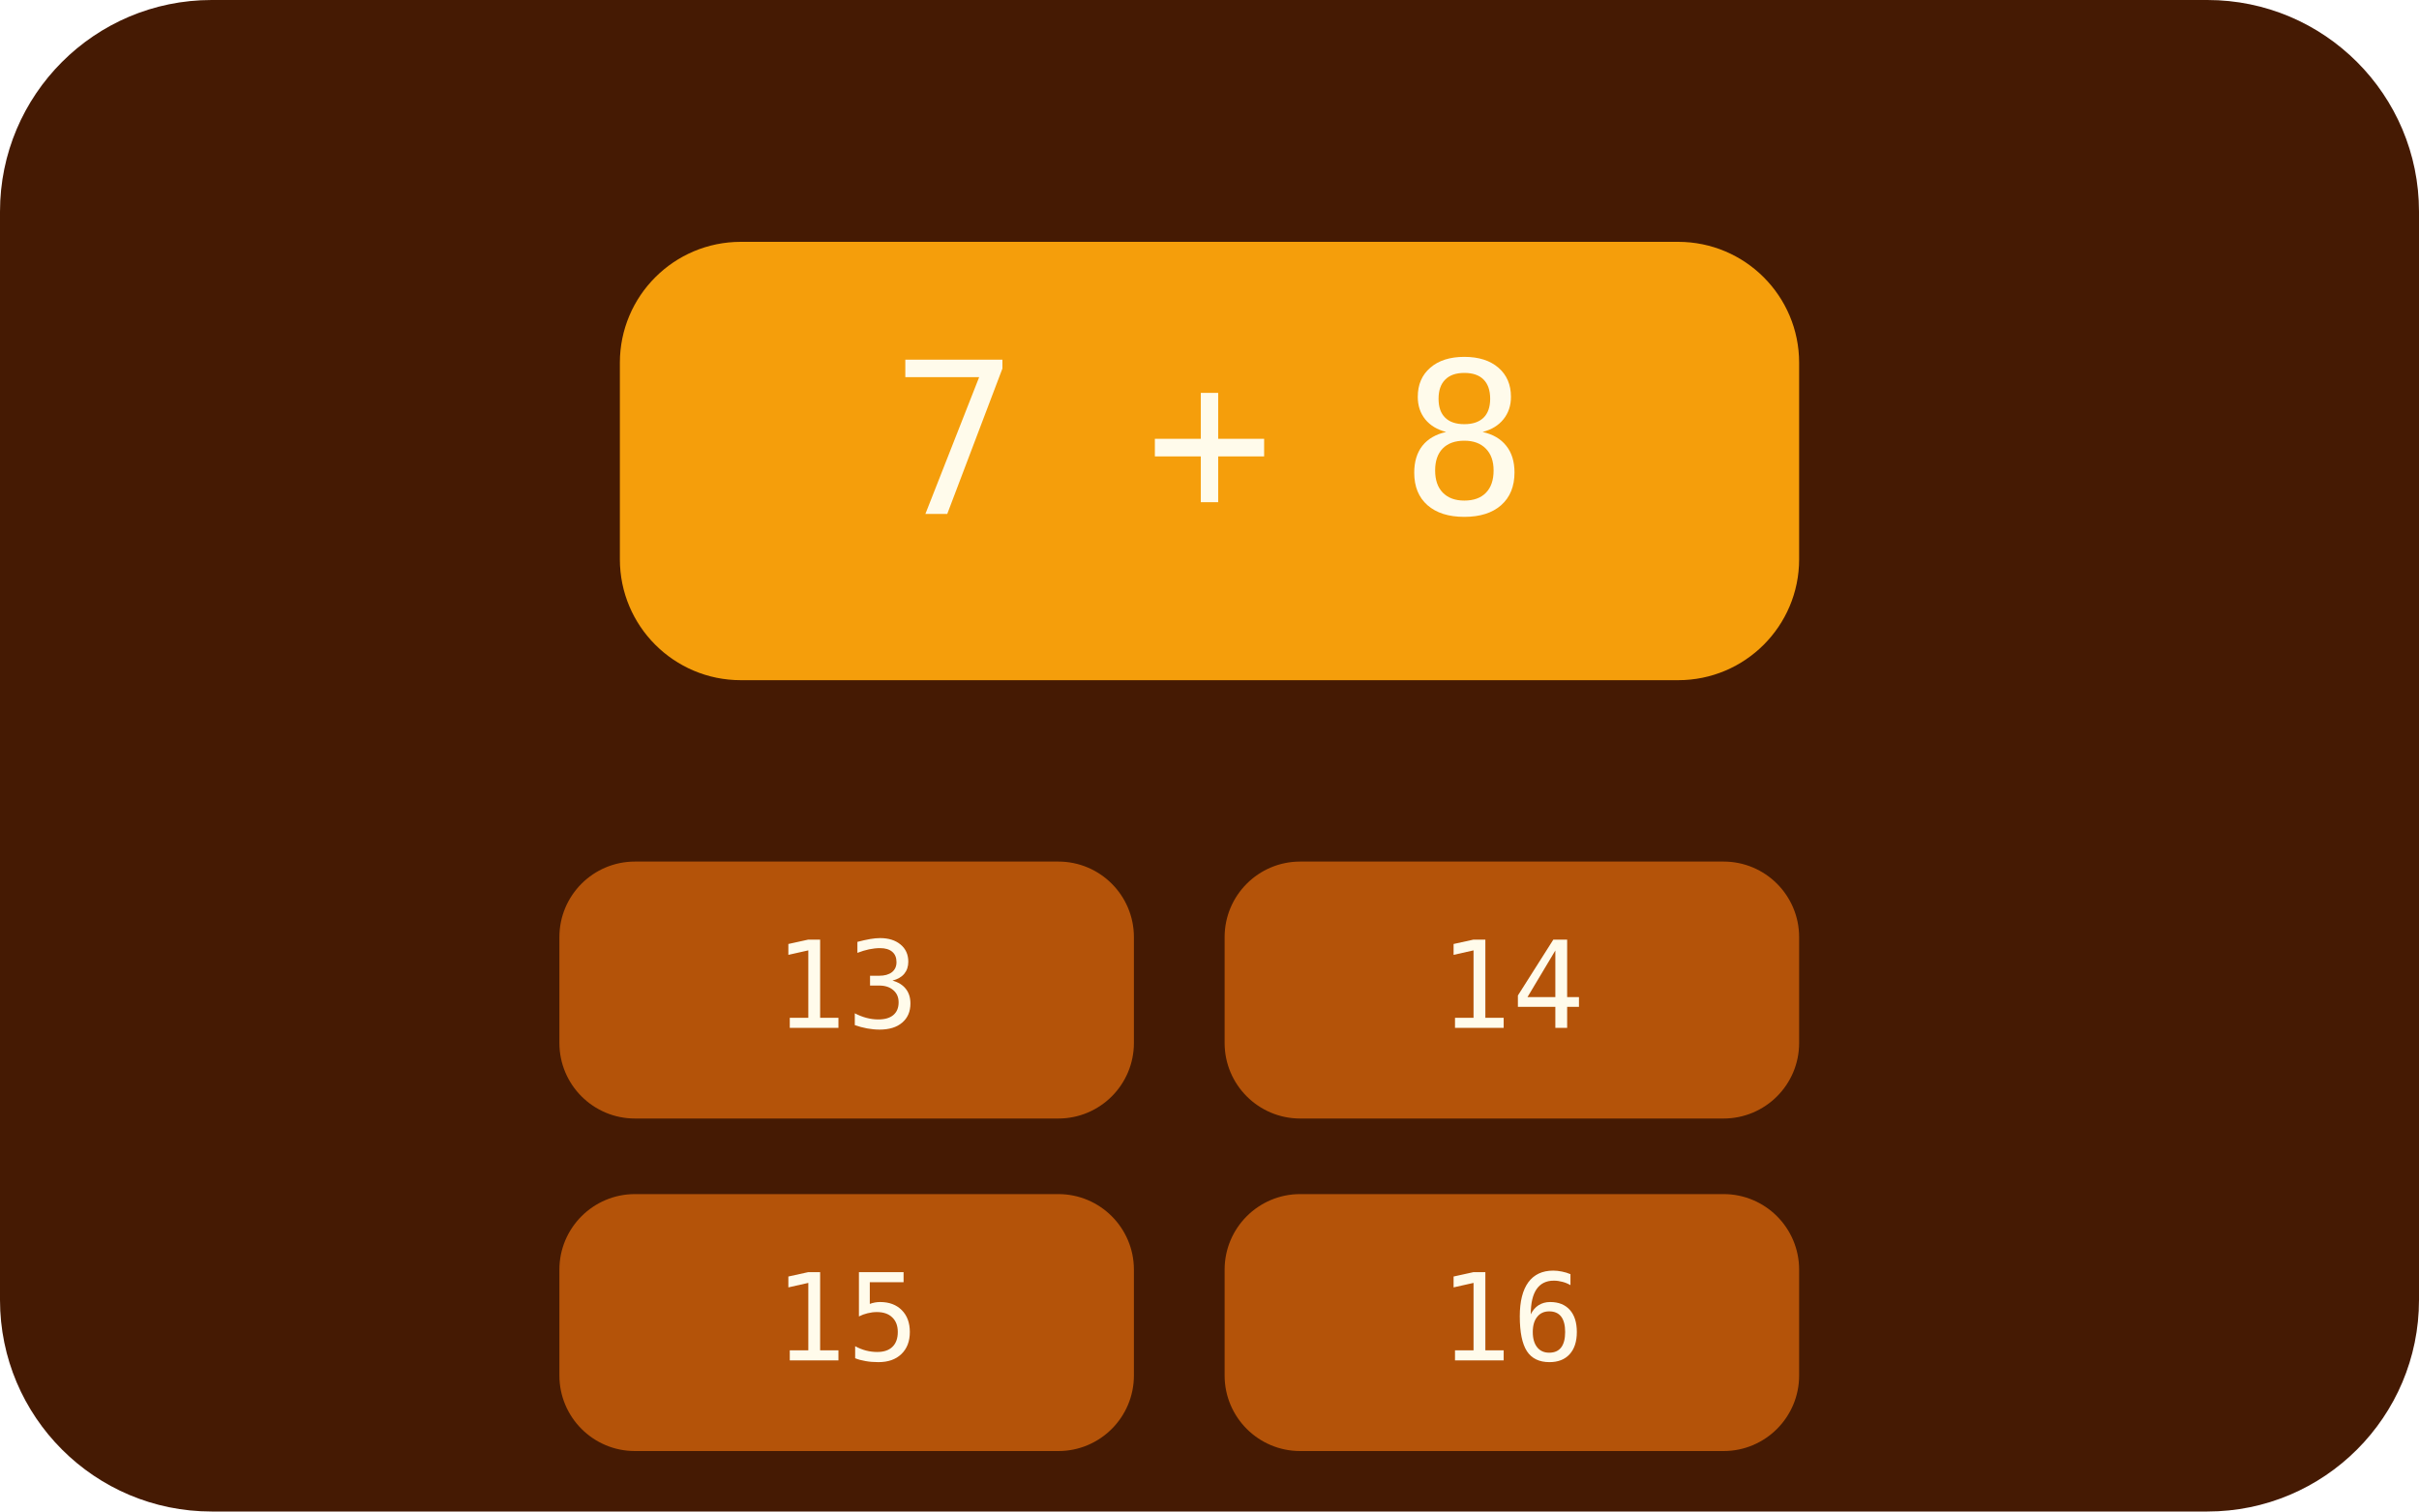
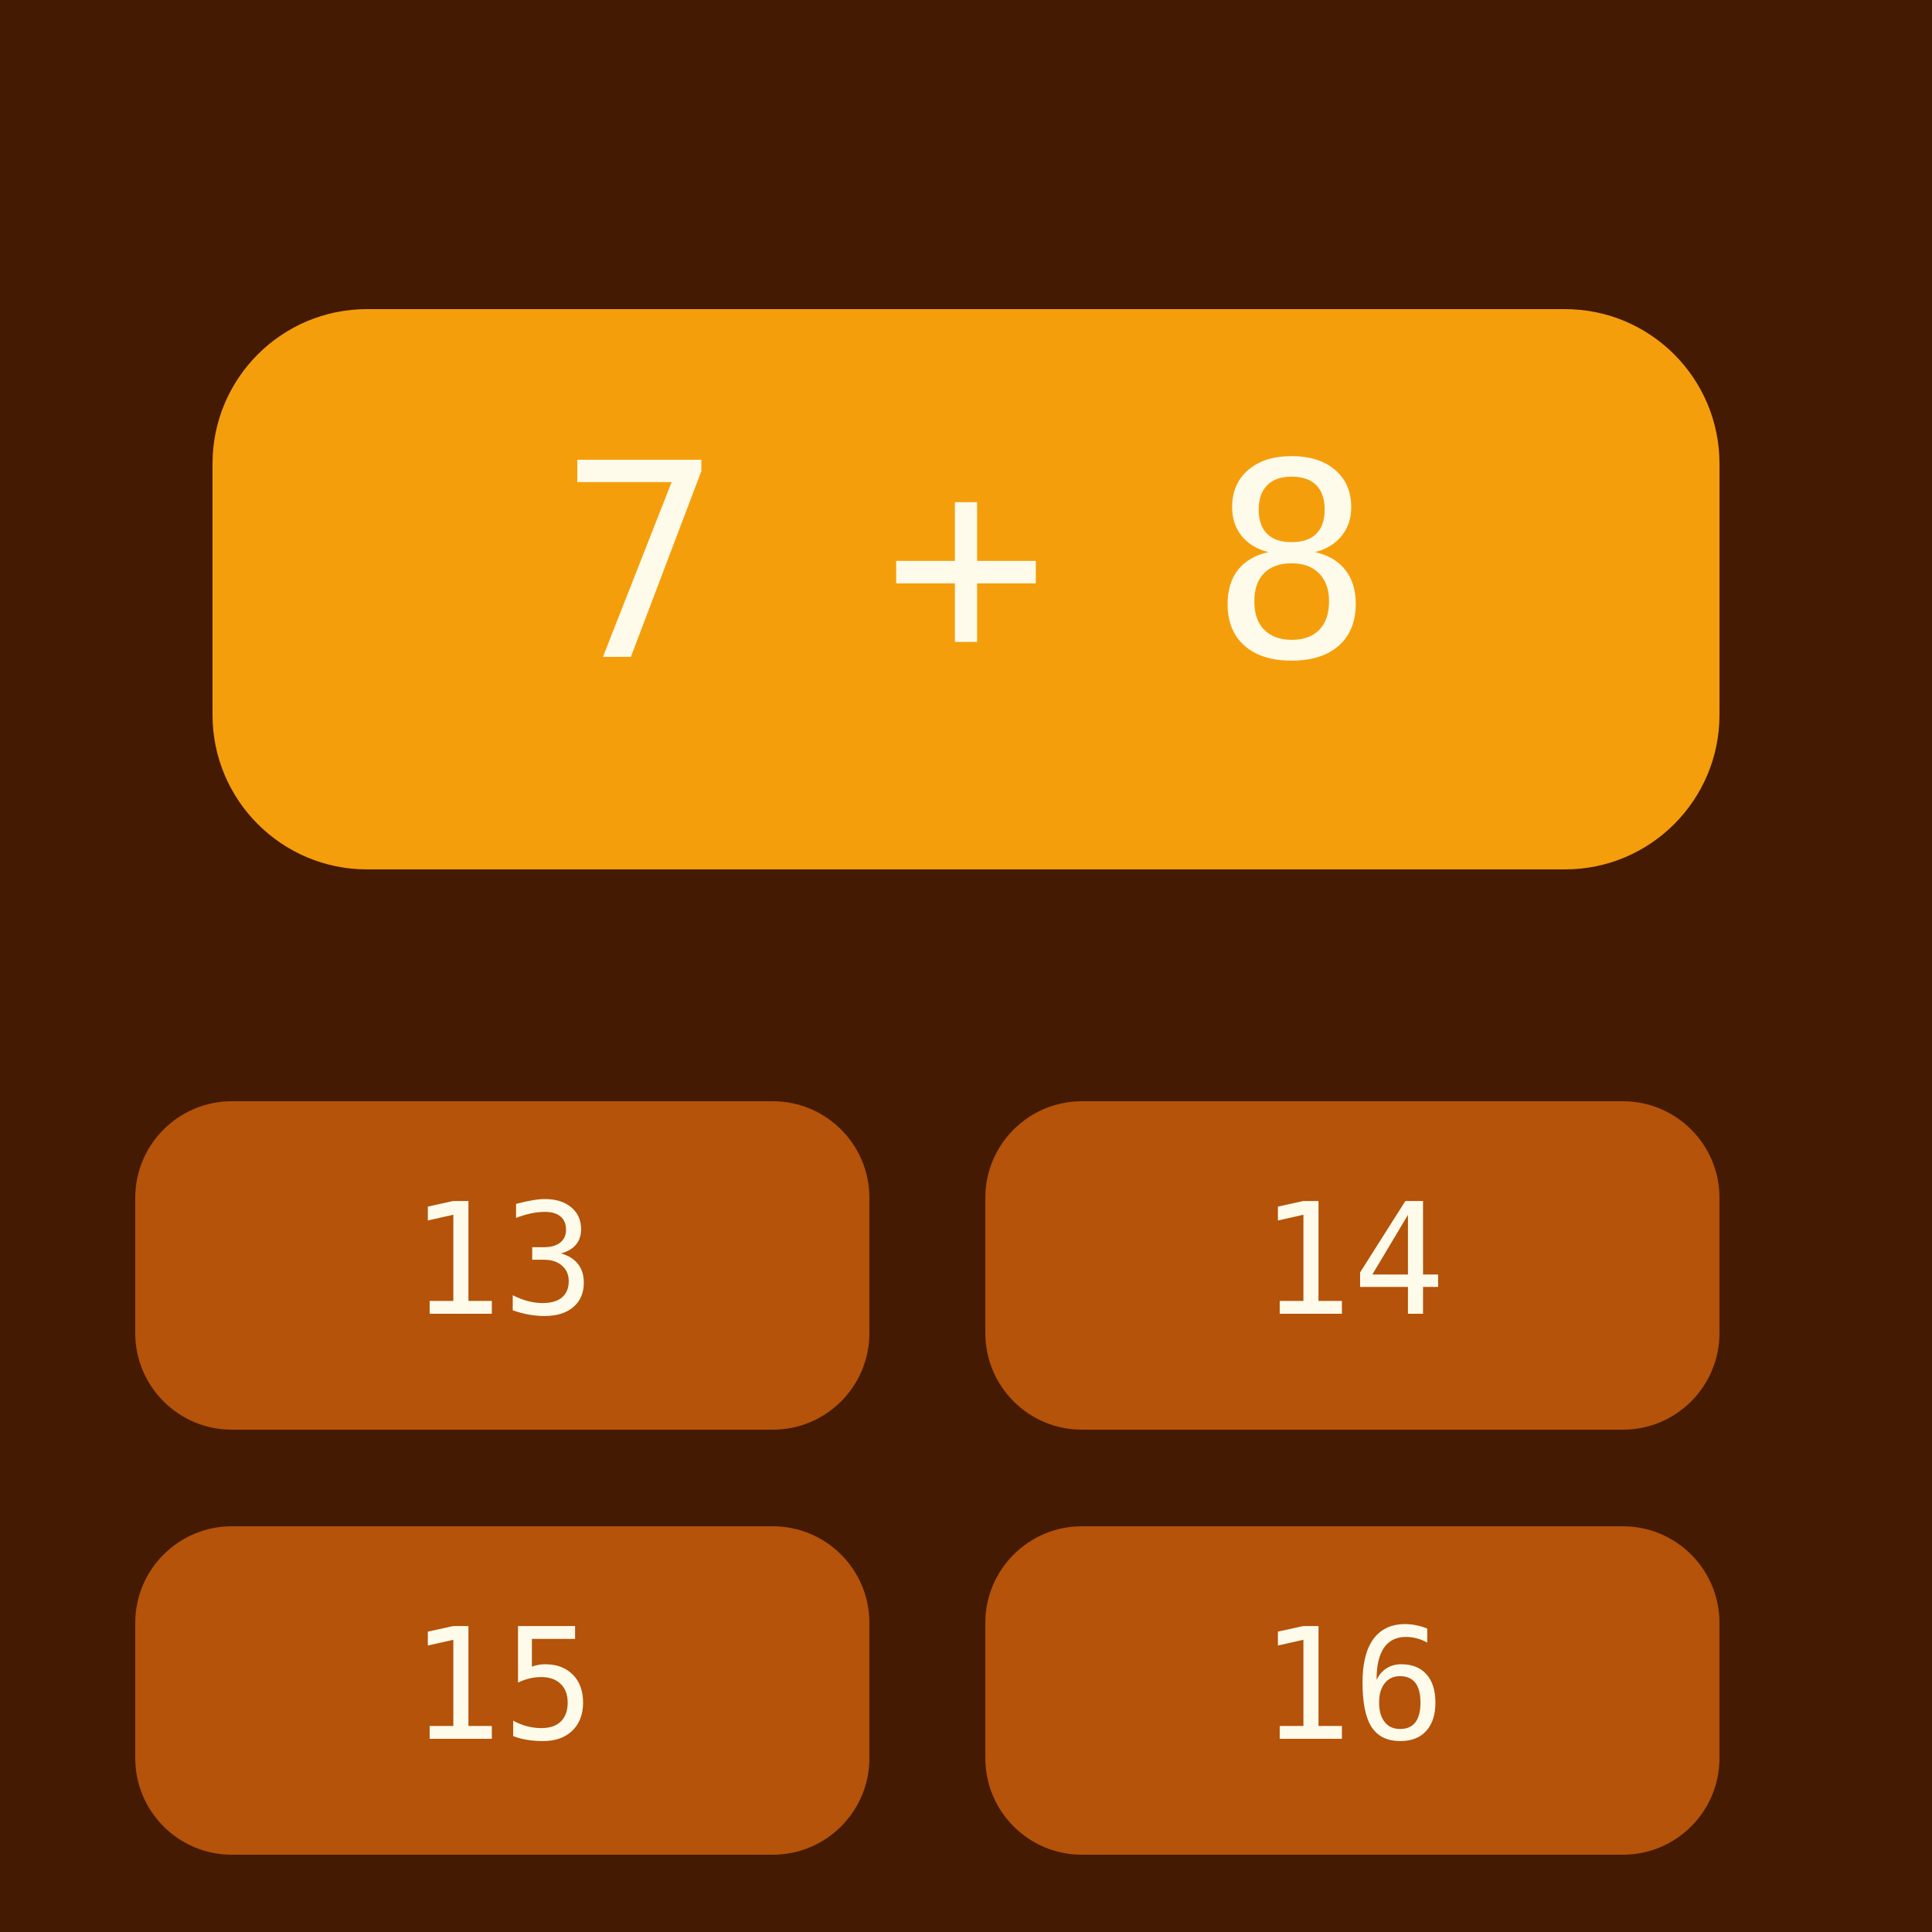
- <svg xmlns="http://www.w3.org/2000/svg" viewBox="0 0 320 200" role="img" aria-labelledby="title desc">
+ <svg xmlns="http://www.w3.org/2000/svg" viewBox="60 0 200 200" role="img" aria-labelledby="title desc">
  <rect width="320" height="200" rx="28" fill="#451a03" />
  <rect x="82" y="32" width="156" height="58" rx="16" fill="#f59e0b" />
  <text x="160" y="68" fill="#fffbeb" font-family="monospace" font-size="28" text-anchor="middle">7 + 8</text>
  <g transform="translate(74 114)">
    <rect x="0" y="0" width="76" height="34" rx="10" fill="#b45309" />
    <rect x="88" y="0" width="76" height="34" rx="10" fill="#b45309" />
    <rect x="0" y="44" width="76" height="34" rx="10" fill="#b45309" />
    <rect x="88" y="44" width="76" height="34" rx="10" fill="#b45309" />
    <text x="38" y="22" fill="#fffbeb" font-family="monospace" font-size="16" text-anchor="middle">13</text>
    <text x="126" y="22" fill="#fffbeb" font-family="monospace" font-size="16" text-anchor="middle">14</text>
    <text x="38" y="66" fill="#fffbeb" font-family="monospace" font-size="16" text-anchor="middle">15</text>
    <text x="126" y="66" fill="#fffbeb" font-family="monospace" font-size="16" text-anchor="middle">16</text>
  </g>
</svg>
